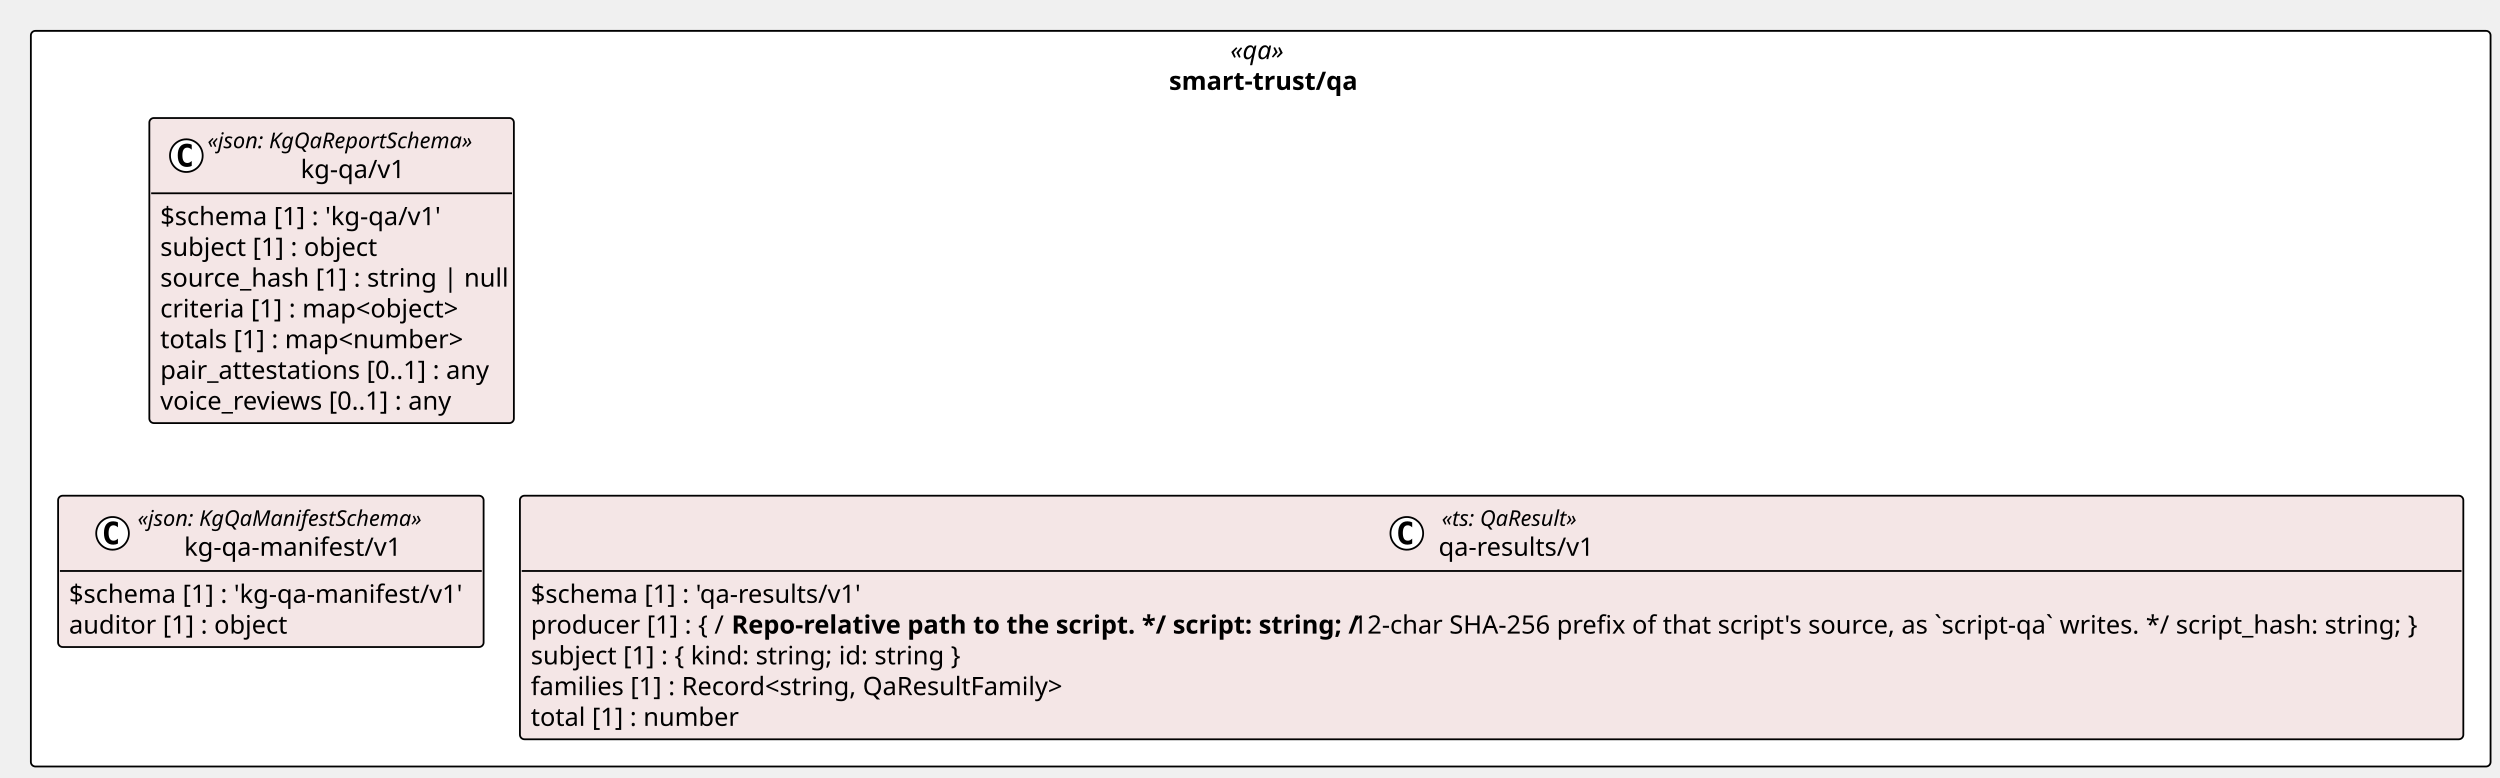
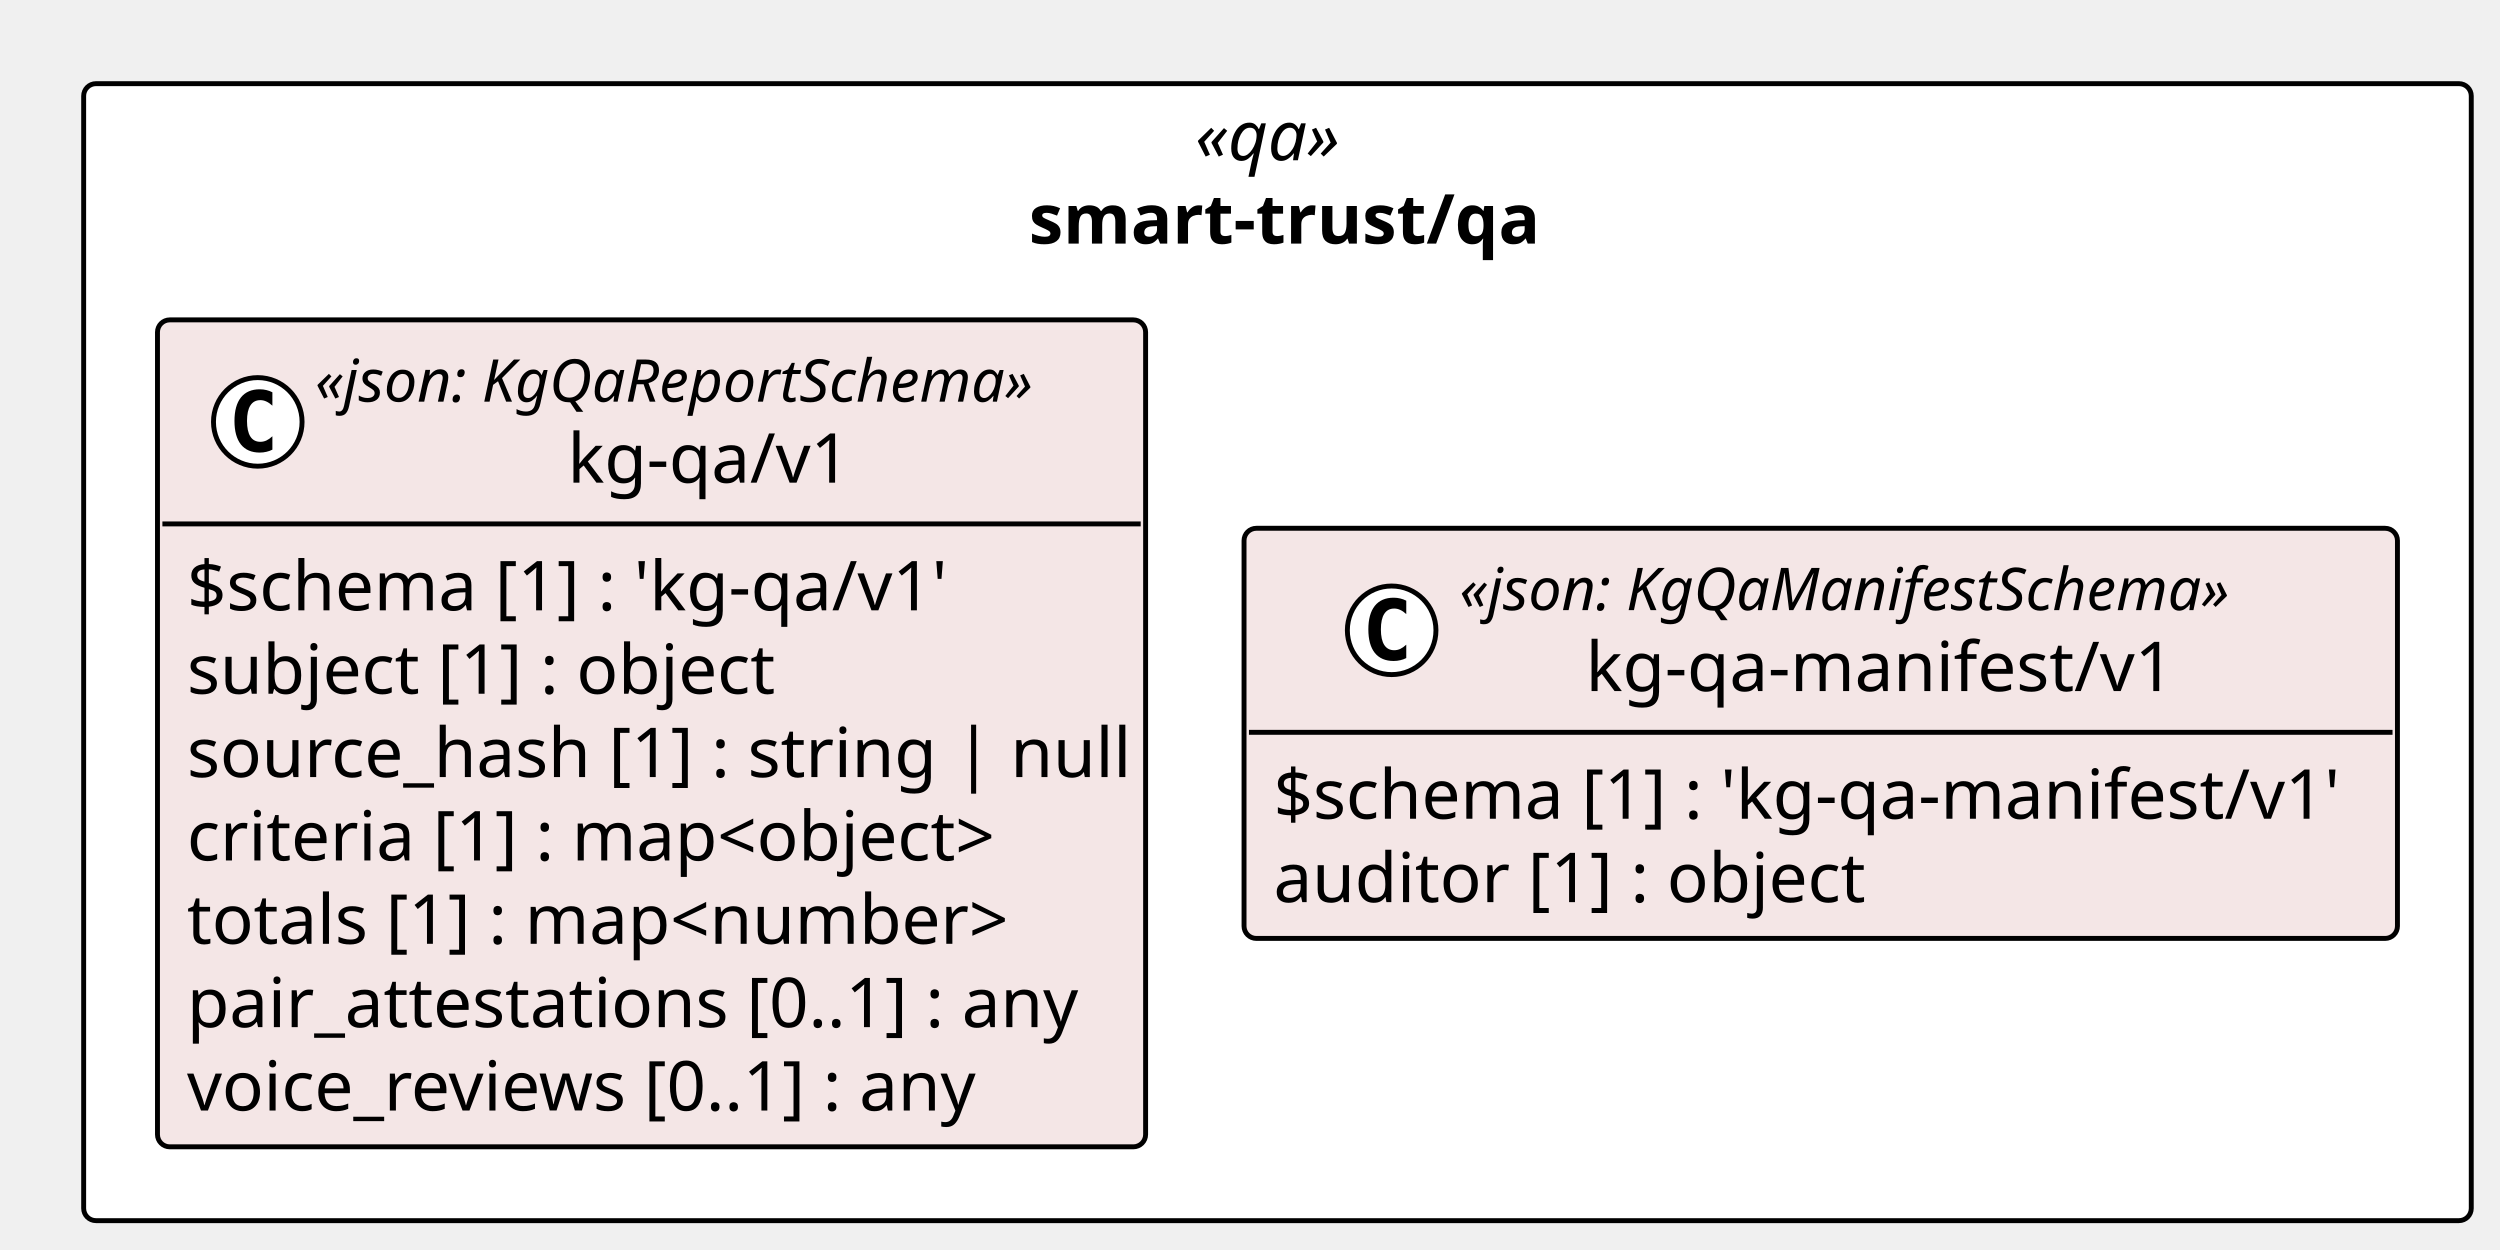
- <svg xmlns="http://www.w3.org/2000/svg" contentStyleType="text/css" height="428px" preserveAspectRatio="none" style="width:1377px;height:428px;background:#FFFFFF;" version="1.1" viewBox="0 0 1377 428" width="1377px" zoomAndPan="magnify">
+ <svg xmlns="http://www.w3.org/2000/svg" contentStyleType="text/css" height="254px" preserveAspectRatio="none" style="width:508px;height:254px;background:#FFFFFF;" version="1.1" viewBox="0 0 508 254" width="508px" zoomAndPan="magnify">
  <defs />
  <g>
-     <rect fill="#FFFFFF" height="405.191" rx="2.5" ry="2.5" style="stroke:#000000;stroke-width:1.0;" width="1354.802" x="17" y="17" />
-     <text fill="#000000" font-family="Verdana" font-size="14" font-style="italic" lengthAdjust="spacing" textLength="33.489" x="677.656" y="32.562">«qa»</text>
-     <text fill="#000000" font-family="Verdana" font-size="14" font-weight="bold" lengthAdjust="spacing" textLength="101.022" x="643.89" y="49.502">smart-trust/qa</text>
+     <rect fill="#FFFFFF" height="231.035" rx="2.5" ry="2.5" style="stroke:#000000;stroke-width:1.0;" width="485.161" x="17" y="17" />
+     <text fill="#000000" font-family="Verdana" font-size="14" font-style="italic" lengthAdjust="spacing" textLength="33.489" x="242.836" y="32.562">«qa»</text>
+     <text fill="#000000" font-family="Verdana" font-size="14" font-weight="bold" lengthAdjust="spacing" textLength="101.022" x="209.07" y="49.502">smart-trust/qa</text>
    <g id="elem_smart_trust_qa_kg_qa_v1_kg_qa_v1">
-       <rect codeLine="11" fill="#F4E6E6" height="168.035" id="smart_trust_qa_kg_qa_v1_kg_qa_v1" rx="2.5" ry="2.5" style="stroke:#000000;stroke-width:1.0;" width="200.788" x="82.257" y="65" />
-       <ellipse cx="102.637" cy="85.73" fill="#FFFFFF" rx="9" ry="9" style="stroke:#000000;stroke-width:1.0;" />
-       <path d="M105.606,91.37 Q105.028,91.667 104.387,91.808 Q103.746,91.964 103.043,91.964 Q100.543,91.964 99.215,90.323 Q97.903,88.667 97.903,85.542 Q97.903,82.417 99.215,80.761 Q100.543,79.105 103.043,79.105 Q103.746,79.105 104.387,79.261 Q105.043,79.417 105.606,79.714 L105.606,82.433 Q104.981,81.855 104.387,81.589 Q103.793,81.308 103.168,81.308 Q101.824,81.308 101.137,82.386 Q100.449,83.448 100.449,85.542 Q100.449,87.636 101.137,88.714 Q101.824,89.776 103.168,89.776 Q103.793,89.776 104.387,89.511 Q104.981,89.23 105.606,88.651 L105.606,91.37 Z " fill="#000000" />
-       <text fill="#000000" font-family="Verdana" font-size="12" font-style="italic" lengthAdjust="spacing" textLength="160.389" x="114.277" y="81.625">«json: KgQaReportSchema»</text>
-       <text fill="#000000" font-family="Verdana" font-size="14" lengthAdjust="spacing" textLength="57.75" x="165.596" y="98.082">kg-qa/v1</text>
-       <line style="stroke:#000000;stroke-width:1.0;" x1="83.257" x2="282.045" y1="106.459" y2="106.459" />
-       <text fill="#000000" font-family="Verdana" font-size="14" lengthAdjust="spacing" textLength="158.833" x="88.257" y="124.022">$schema [1] : 'kg-qa/v1'</text>
-       <text fill="#000000" font-family="Verdana" font-size="14" lengthAdjust="spacing" textLength="121.222" x="88.257" y="140.961">subject [1] : object</text>
-       <text fill="#000000" font-family="Verdana" font-size="14" lengthAdjust="spacing" textLength="188.788" x="88.257" y="157.9">source_hash [1] : string | null</text>
-       <text fill="#000000" font-family="Verdana" font-size="14" lengthAdjust="spacing" textLength="165.997" x="88.257" y="174.84">criteria [1] : map&lt;object&gt;</text>
-       <text fill="#000000" font-family="Verdana" font-size="14" lengthAdjust="spacing" textLength="165.99" x="88.257" y="191.779">totals [1] : map&lt;number&gt;</text>
-       <text fill="#000000" font-family="Verdana" font-size="14" lengthAdjust="spacing" textLength="181.173" x="88.257" y="208.719">pair_attestations [0..1] : any</text>
-       <text fill="#000000" font-family="Verdana" font-size="14" lengthAdjust="spacing" textLength="166.551" x="88.257" y="225.658">voice_reviews [0..1] : any</text>
+       <rect codeLine="11" fill="#F4E6E6" height="168.035" id="smart_trust_qa_kg_qa_v1_kg_qa_v1" rx="2.5" ry="2.5" style="stroke:#000000;stroke-width:1.0;" width="200.788" x="32" y="65" />
+       <ellipse cx="52.38" cy="85.73" fill="#FFFFFF" rx="9" ry="9" style="stroke:#000000;stroke-width:1.0;" />
+       <path d="M55.349,91.37 Q54.77,91.667 54.13,91.808 Q53.489,91.964 52.786,91.964 Q50.286,91.964 48.958,90.323 Q47.645,88.667 47.645,85.542 Q47.645,82.417 48.958,80.761 Q50.286,79.105 52.786,79.105 Q53.489,79.105 54.13,79.261 Q54.786,79.417 55.349,79.714 L55.349,82.433 Q54.724,81.855 54.13,81.589 Q53.536,81.308 52.911,81.308 Q51.567,81.308 50.88,82.386 Q50.192,83.448 50.192,85.542 Q50.192,87.636 50.88,88.714 Q51.567,89.776 52.911,89.776 Q53.536,89.776 54.13,89.511 Q54.724,89.23 55.349,88.651 L55.349,91.37 Z " fill="#000000" />
+       <text fill="#000000" font-family="Verdana" font-size="12" font-style="italic" lengthAdjust="spacing" textLength="160.389" x="64.02" y="81.625">«json: KgQaReportSchema»</text>
+       <text fill="#000000" font-family="Verdana" font-size="14" lengthAdjust="spacing" textLength="57.75" x="115.339" y="98.082">kg-qa/v1</text>
+       <line style="stroke:#000000;stroke-width:1.0;" x1="33" x2="231.788" y1="106.459" y2="106.459" />
+       <text fill="#000000" font-family="Verdana" font-size="14" lengthAdjust="spacing" textLength="158.833" x="38" y="124.022">$schema [1] : 'kg-qa/v1'</text>
+       <text fill="#000000" font-family="Verdana" font-size="14" lengthAdjust="spacing" textLength="121.222" x="38" y="140.961">subject [1] : object</text>
+       <text fill="#000000" font-family="Verdana" font-size="14" lengthAdjust="spacing" textLength="188.788" x="38" y="157.9">source_hash [1] : string | null</text>
+       <text fill="#000000" font-family="Verdana" font-size="14" lengthAdjust="spacing" textLength="165.997" x="38" y="174.84">criteria [1] : map&lt;object&gt;</text>
+       <text fill="#000000" font-family="Verdana" font-size="14" lengthAdjust="spacing" textLength="165.99" x="38" y="191.779">totals [1] : map&lt;number&gt;</text>
+       <text fill="#000000" font-family="Verdana" font-size="14" lengthAdjust="spacing" textLength="181.173" x="38" y="208.719">pair_attestations [0..1] : any</text>
+       <text fill="#000000" font-family="Verdana" font-size="14" lengthAdjust="spacing" textLength="166.551" x="38" y="225.658">voice_reviews [0..1] : any</text>
    </g>
    <g id="elem_smart_trust_qa_kg_qa_manifest_v1_kg_qa_manifest_v1">
-       <rect codeLine="20" fill="#F4E6E6" height="83.338" id="smart_trust_qa_kg_qa_manifest_v1_kg_qa_manifest_v1" rx="2.5" ry="2.5" style="stroke:#000000;stroke-width:1.0;" width="234.373" x="32" y="273.035" />
-       <ellipse cx="61.995" cy="293.765" fill="#FFFFFF" rx="9" ry="9" style="stroke:#000000;stroke-width:1.0;" />
-       <path d="M64.964,299.405 Q64.386,299.702 63.745,299.843 Q63.105,299.999 62.402,299.999 Q59.902,299.999 58.574,298.358 Q57.261,296.702 57.261,293.577 Q57.261,290.452 58.574,288.796 Q59.902,287.14 62.402,287.14 Q63.105,287.14 63.745,287.296 Q64.402,287.452 64.964,287.749 L64.964,290.468 Q64.339,289.89 63.745,289.624 Q63.152,289.343 62.527,289.343 Q61.183,289.343 60.495,290.421 Q59.808,291.483 59.808,293.577 Q59.808,295.671 60.495,296.749 Q61.183,297.812 62.527,297.812 Q63.152,297.812 63.745,297.546 Q64.339,297.265 64.964,296.687 L64.964,299.405 Z " fill="#000000" />
-       <text fill="#000000" font-family="Verdana" font-size="12" font-style="italic" lengthAdjust="spacing" textLength="172.606" x="75.772" y="289.66">«json: KgQaManifestSchema»</text>
-       <text fill="#000000" font-family="Verdana" font-size="14" lengthAdjust="spacing" textLength="121.29" x="101.43" y="306.117">kg-qa-manifest/v1</text>
-       <line style="stroke:#000000;stroke-width:1.0;" x1="33" x2="265.373" y1="314.494" y2="314.494" />
-       <text fill="#000000" font-family="Verdana" font-size="14" lengthAdjust="spacing" textLength="222.373" x="38" y="332.057">$schema [1] : 'kg-qa-manifest/v1'</text>
-       <text fill="#000000" font-family="Verdana" font-size="14" lengthAdjust="spacing" textLength="119.198" x="38" y="348.996">auditor [1] : object</text>
-     </g>
-     <g id="elem_smart_trust_qa_qa_results_v1">
-       <rect codeLine="24" fill="#F4E6E6" height="134.156" id="smart_trust_qa_qa_results_v1" rx="2.5" ry="2.5" style="stroke:#000000;stroke-width:1.0;" width="1070.429" x="286.373" y="273.035" />
-       <ellipse cx="774.867" cy="293.765" fill="#FFFFFF" rx="9" ry="9" style="stroke:#000000;stroke-width:1.0;" />
-       <path d="M777.835,299.405 Q777.257,299.702 776.617,299.843 Q775.976,299.999 775.273,299.999 Q772.773,299.999 771.445,298.358 Q770.132,296.702 770.132,293.577 Q770.132,290.452 771.445,288.796 Q772.773,287.14 775.273,287.14 Q775.976,287.14 776.617,287.296 Q777.273,287.452 777.835,287.749 L777.835,290.468 Q777.21,289.89 776.617,289.624 Q776.023,289.343 775.398,289.343 Q774.054,289.343 773.367,290.421 Q772.679,291.483 772.679,293.577 Q772.679,295.671 773.367,296.749 Q774.054,297.812 775.398,297.812 Q776.023,297.812 776.617,297.546 Q777.21,297.265 777.835,296.687 L777.835,299.405 Z " fill="#000000" />
-       <text fill="#000000" font-family="Verdana" font-size="12" font-style="italic" lengthAdjust="spacing" textLength="82.529" x="794.073" y="289.66">«ts: QaResult»</text>
-       <text fill="#000000" font-family="Verdana" font-size="14" lengthAdjust="spacing" textLength="85.941" x="792.367" y="306.117">qa-results/v1</text>
-       <line style="stroke:#000000;stroke-width:1.0;" x1="287.373" x2="1355.802" y1="314.494" y2="314.494" />
-       <text fill="#000000" font-family="Verdana" font-size="14" lengthAdjust="spacing" textLength="187.024" x="292.373" y="332.057">$schema [1] : 'qa-results/v1'</text>
-       <text fill="#000000" font-family="Verdana" font-size="14" lengthAdjust="spacing" textLength="107.222" x="292.373" y="348.996">producer [1] : { /</text>
-       <text fill="#000000" font-family="Verdana" font-size="14" font-weight="bold" lengthAdjust="spacing" textLength="338.249" x="402.91" y="348.996">Repo-relative path to the script. */ script: string; /</text>
-       <text fill="#000000" font-family="Verdana" font-size="14" lengthAdjust="spacing" textLength="605.705" x="745.097" y="348.996">12-char SHA-256 prefix of that script's source, as `script-qa` writes. */ script_hash: string; }</text>
-       <text fill="#000000" font-family="Verdana" font-size="14" lengthAdjust="spacing" textLength="238.895" x="292.373" y="365.935">subject [1] : { kind: string; id: string }</text>
-       <text fill="#000000" font-family="Verdana" font-size="14" lengthAdjust="spacing" textLength="296.591" x="292.373" y="382.875">families [1] : Record&lt;string, QaResultFamily&gt;</text>
-       <text fill="#000000" font-family="Verdana" font-size="14" lengthAdjust="spacing" textLength="111.378" x="292.373" y="399.815">total [1] : number</text>
+       <rect codeLine="20" fill="#F4E6E6" height="83.338" id="smart_trust_qa_kg_qa_manifest_v1_kg_qa_manifest_v1" rx="2.5" ry="2.5" style="stroke:#000000;stroke-width:1.0;" width="234.373" x="252.788" y="107.349" />
+       <ellipse cx="282.784" cy="128.078" fill="#FFFFFF" rx="9" ry="9" style="stroke:#000000;stroke-width:1.0;" />
+       <path d="M285.752,133.719 Q285.174,134.016 284.534,134.156 Q283.893,134.312 283.19,134.312 Q280.69,134.312 279.362,132.672 Q278.049,131.016 278.049,127.891 Q278.049,124.766 279.362,123.109 Q280.69,121.453 283.19,121.453 Q283.893,121.453 284.534,121.609 Q285.19,121.766 285.752,122.062 L285.752,124.781 Q285.127,124.203 284.534,123.938 Q283.94,123.656 283.315,123.656 Q281.971,123.656 281.284,124.734 Q280.596,125.797 280.596,127.891 Q280.596,129.984 281.284,131.062 Q281.971,132.125 283.315,132.125 Q283.94,132.125 284.534,131.859 Q285.127,131.578 285.752,131 L285.752,133.719 Z " fill="#000000" />
+       <text fill="#000000" font-family="Verdana" font-size="12" font-style="italic" lengthAdjust="spacing" textLength="172.606" x="296.56" y="123.974">«json: KgQaManifestSchema»</text>
+       <text fill="#000000" font-family="Verdana" font-size="14" lengthAdjust="spacing" textLength="121.29" x="322.218" y="140.431">kg-qa-manifest/v1</text>
+       <line style="stroke:#000000;stroke-width:1.0;" x1="253.788" x2="486.161" y1="148.808" y2="148.808" />
+       <text fill="#000000" font-family="Verdana" font-size="14" lengthAdjust="spacing" textLength="222.373" x="258.788" y="166.37">$schema [1] : 'kg-qa-manifest/v1'</text>
+       <text fill="#000000" font-family="Verdana" font-size="14" lengthAdjust="spacing" textLength="119.198" x="258.788" y="183.31">auditor [1] : object</text>
    </g>
  </g>
</svg>
